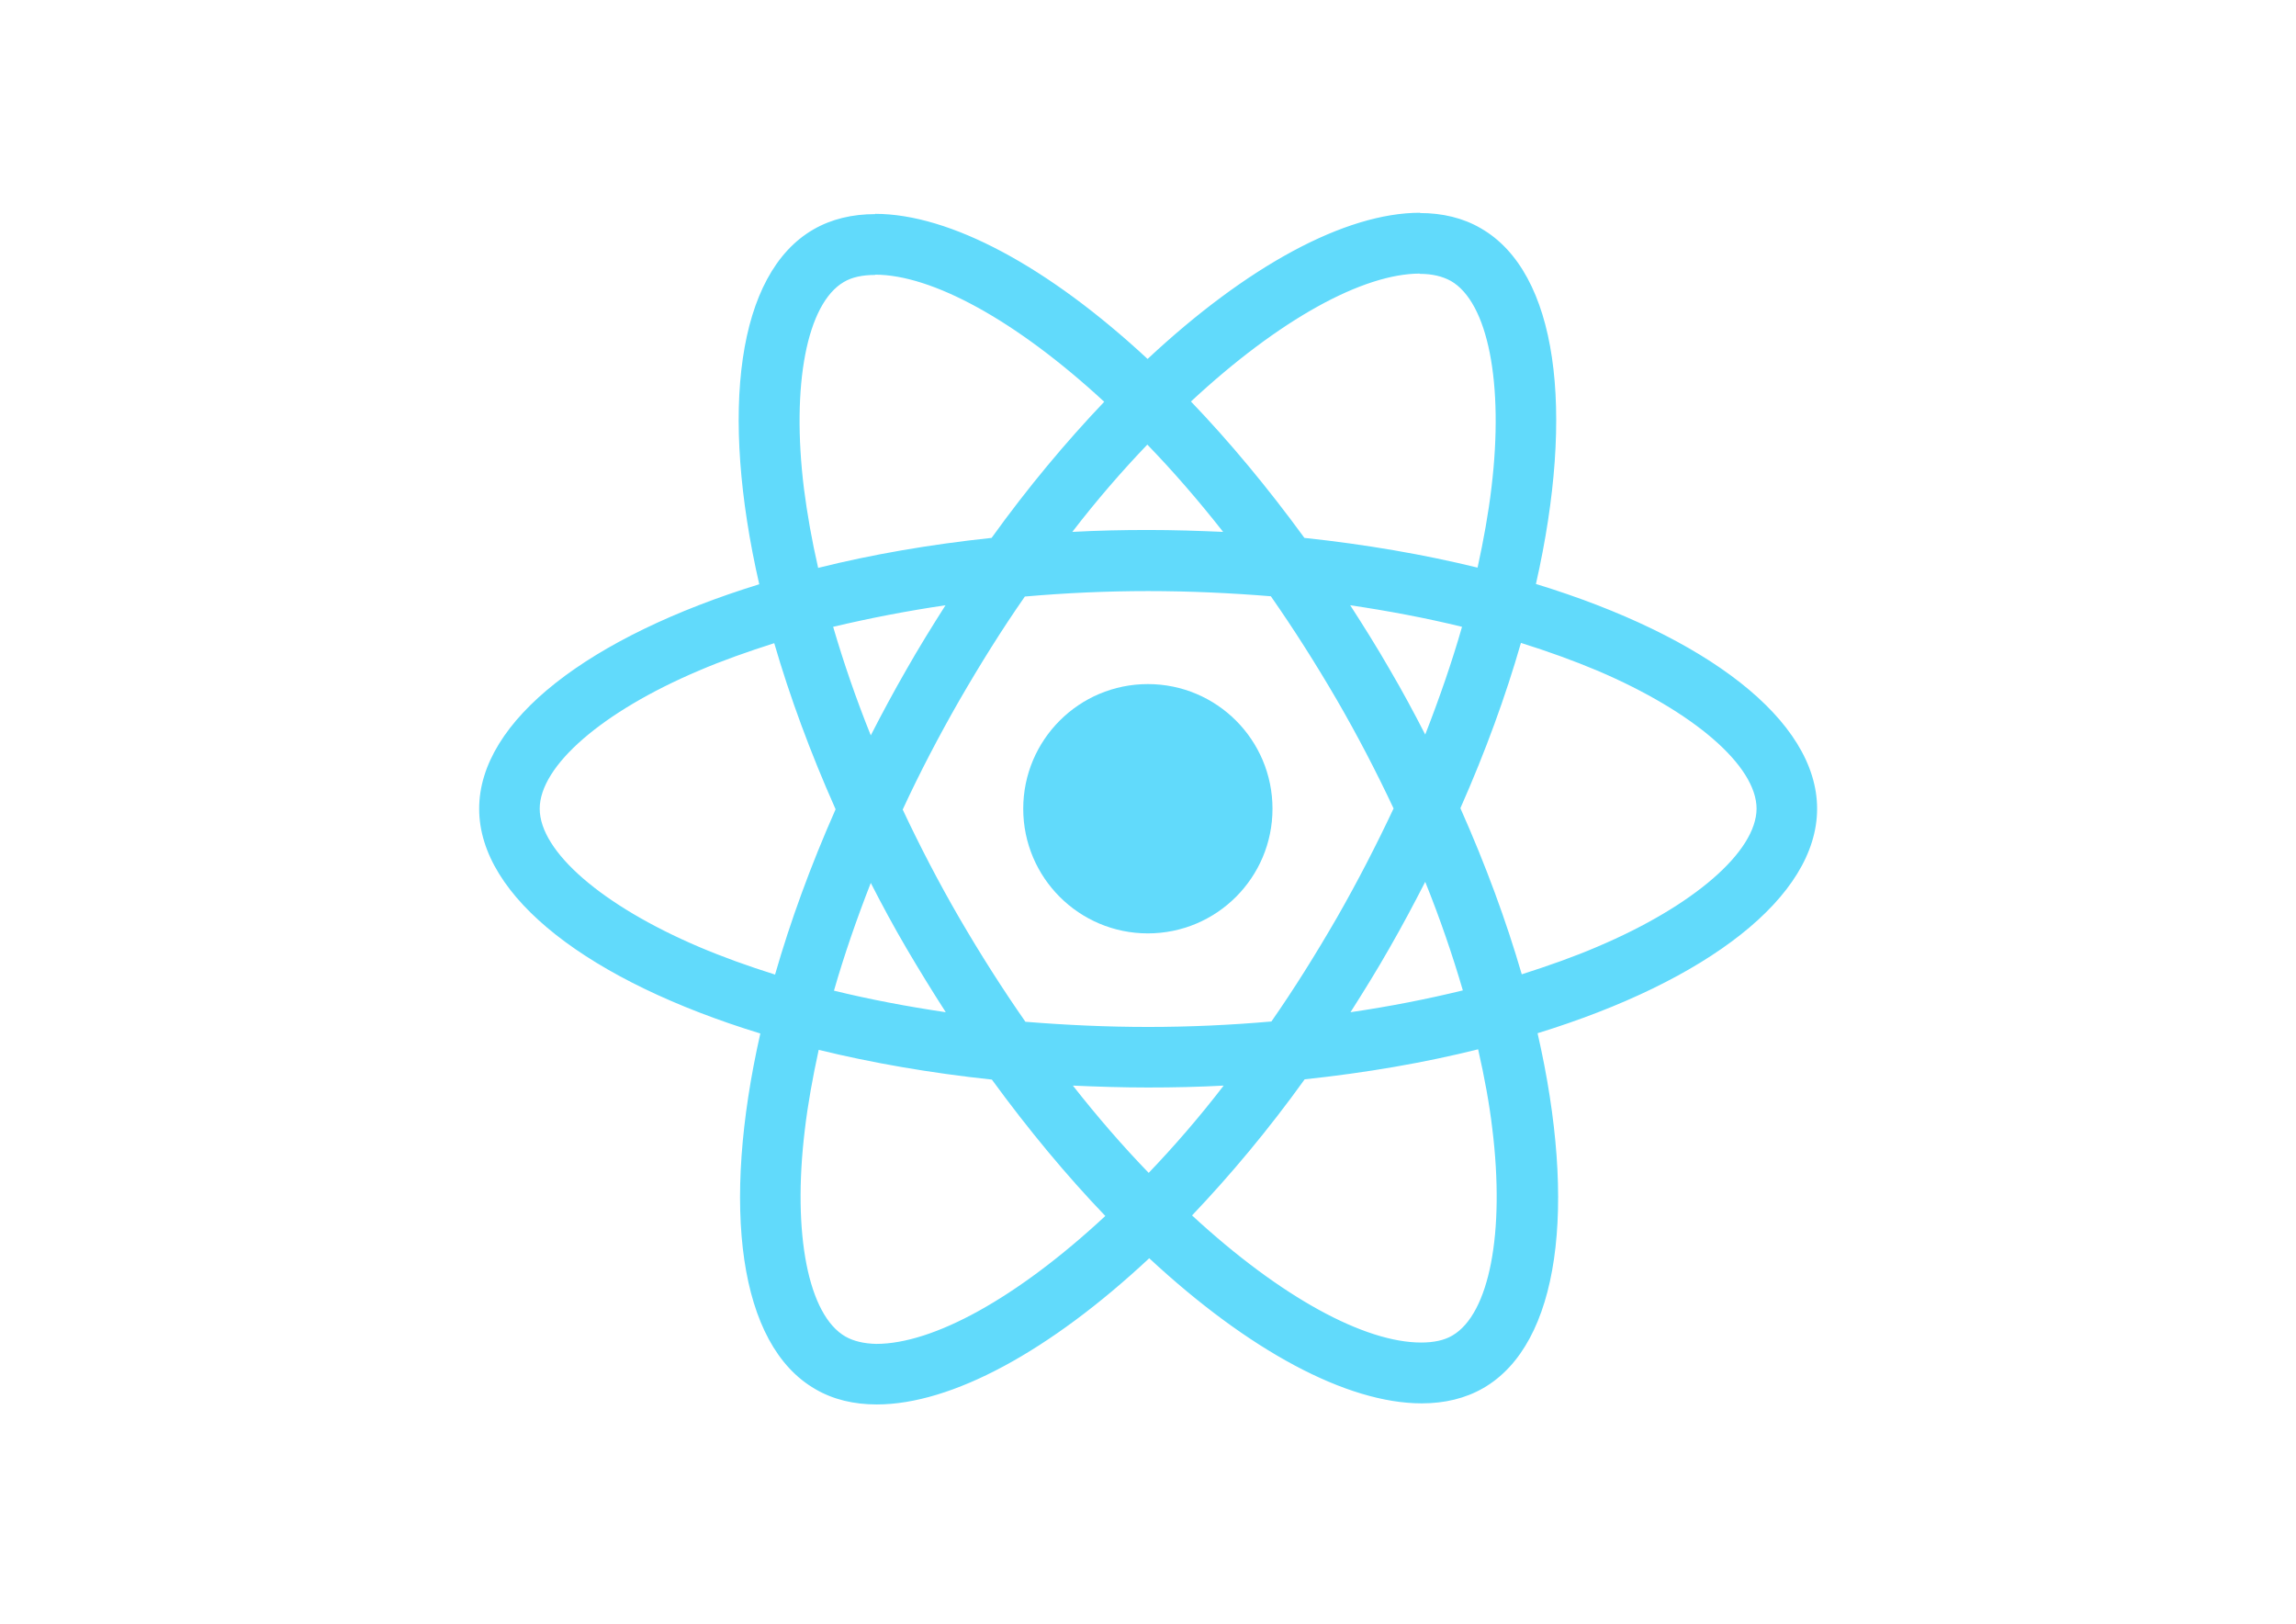
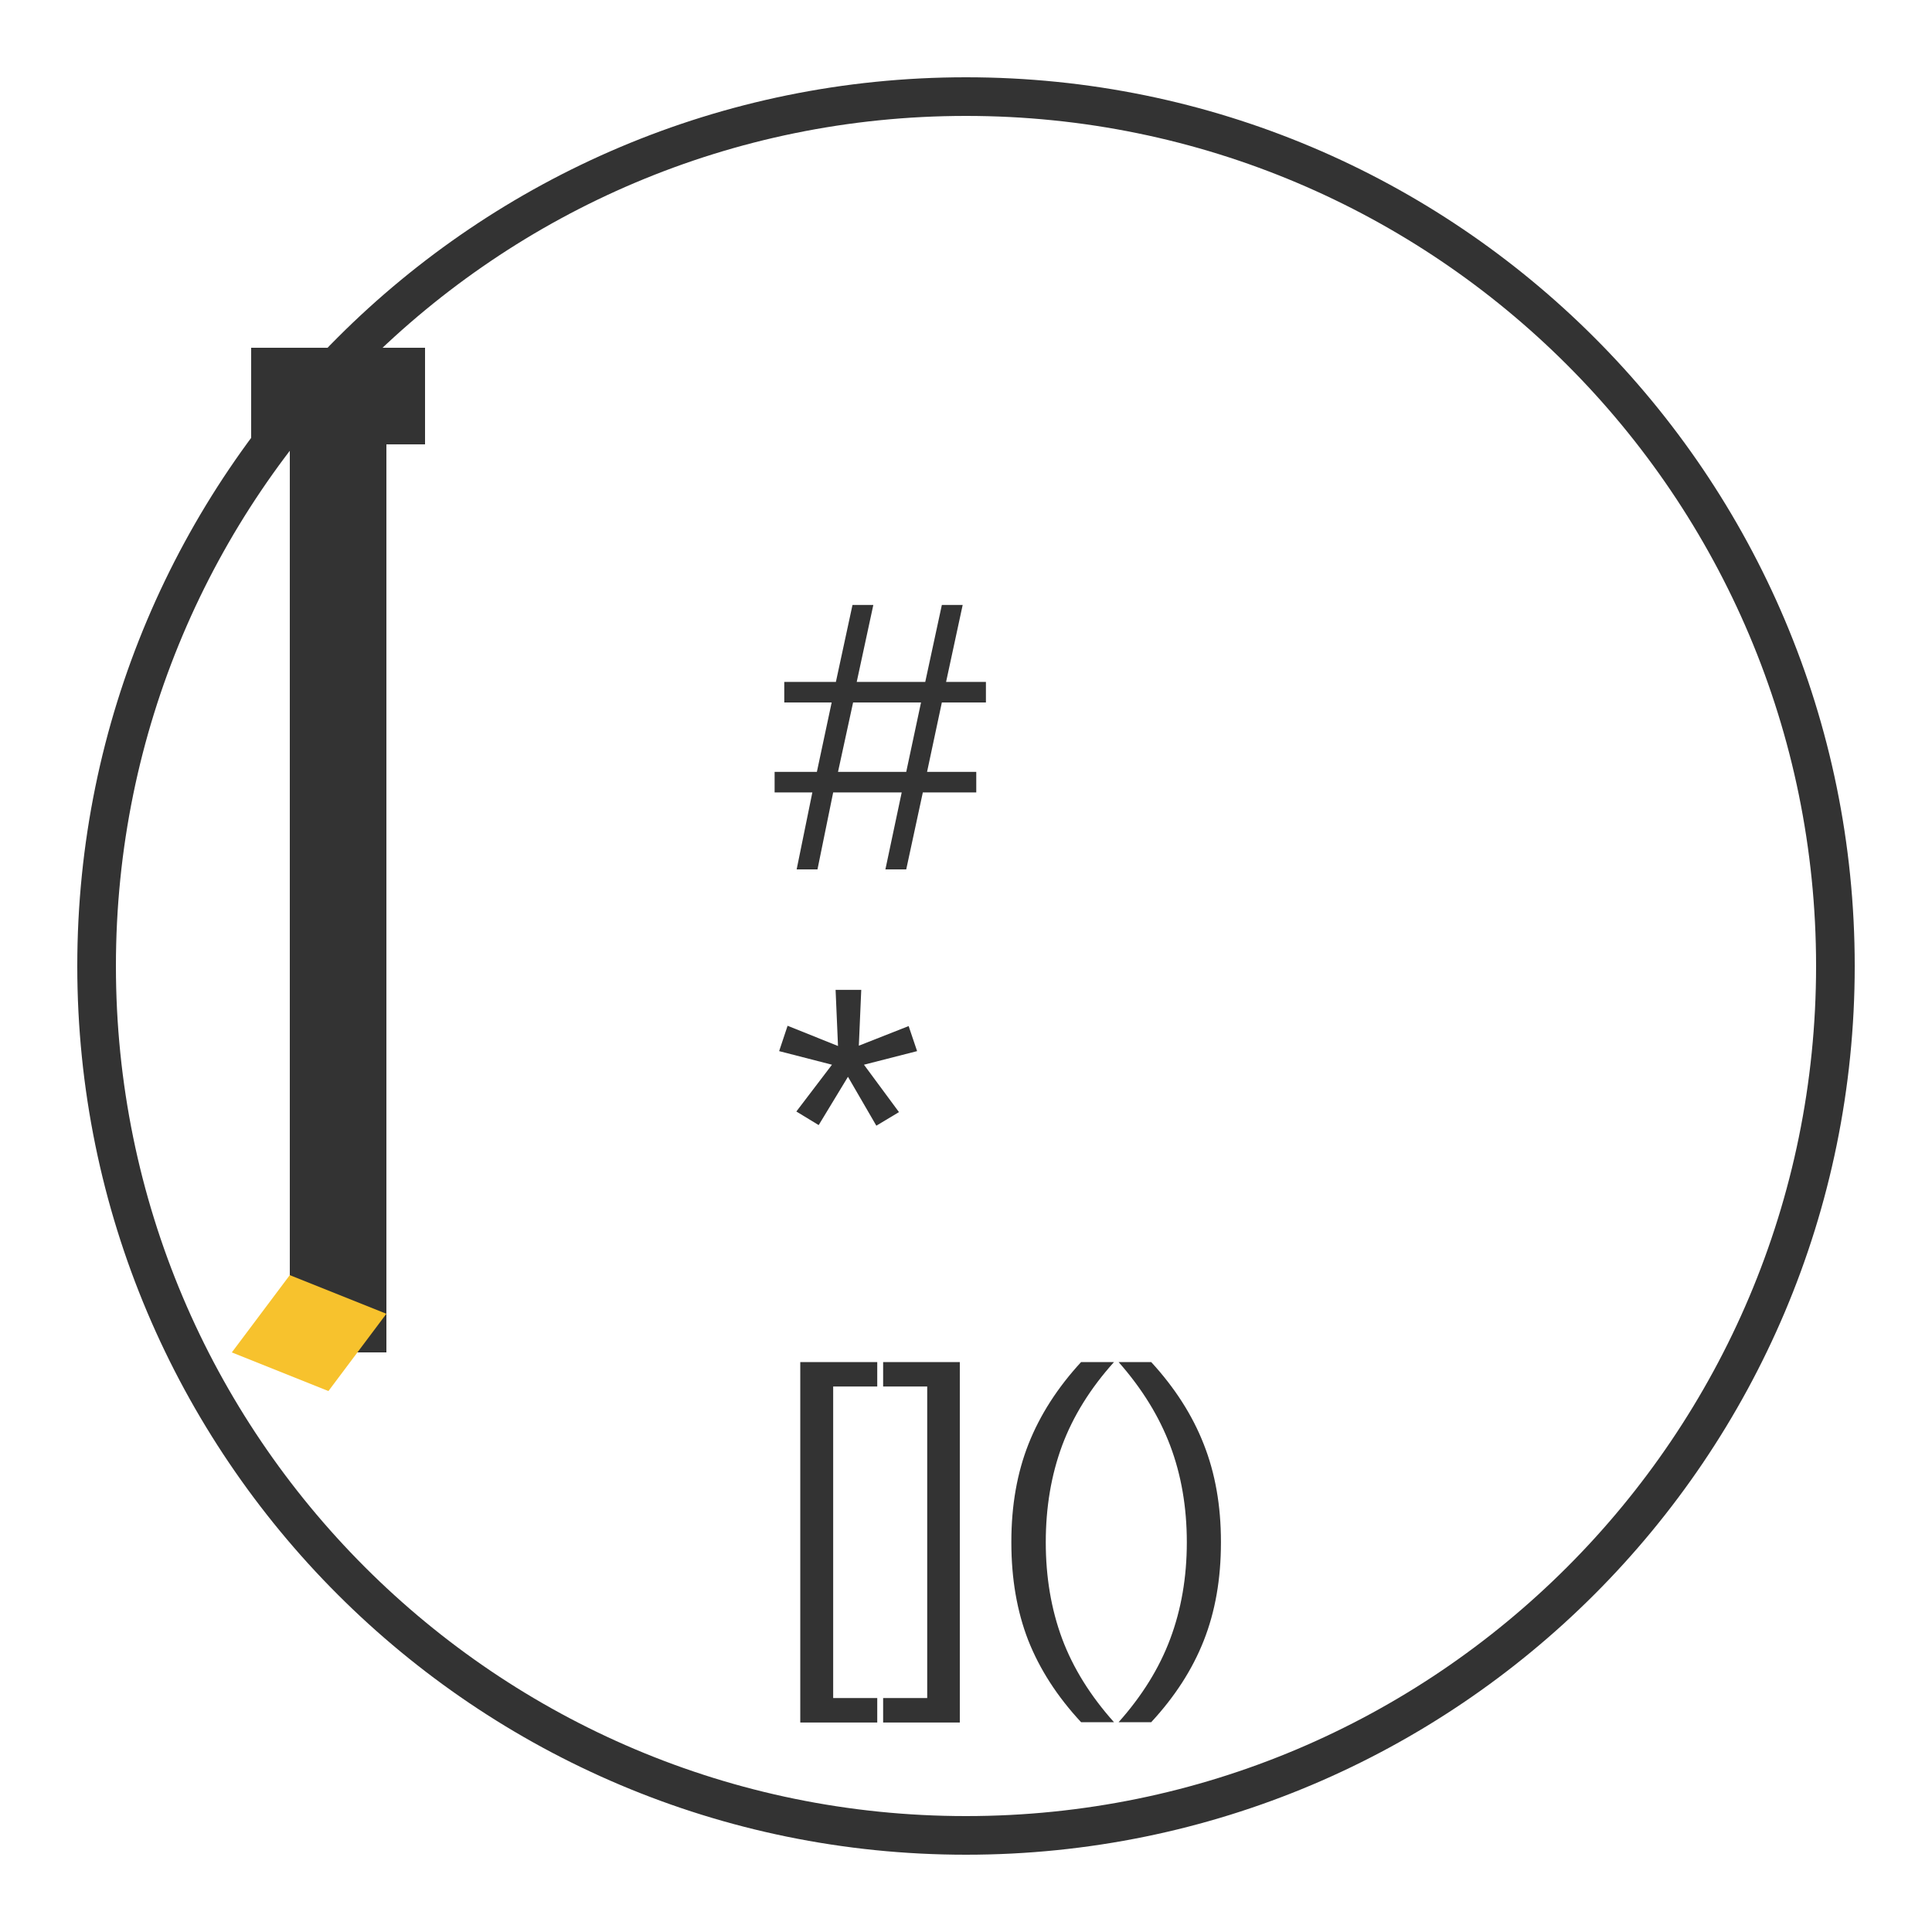
- <svg xmlns="http://www.w3.org/2000/svg" viewBox="0 0 841.9 595.3">
-   <g fill="#61DAFB">
-     <path d="M666.3 296.5c0-32.5-40.7-63.3-103.1-82.4 14.4-63.6 8-114.2-20.2-130.4-6.5-3.8-14.1-5.6-22.4-5.6v22.3c4.6 0 8.3.9 11.4 2.6 13.6 7.8 19.5 37.5 14.9 75.7-1.1 9.4-2.9 19.3-5.1 29.4-19.6-4.8-41-8.5-63.5-10.9-13.5-18.5-27.5-35.3-41.6-50 32.6-30.3 63.2-46.9 84-46.9V78c-27.5 0-63.5 19.6-99.9 53.6-36.4-33.8-72.4-53.2-99.9-53.2v22.3c20.7 0 51.4 16.5 84 46.6-14 14.7-28 31.4-41.3 49.9-22.6 2.4-44 6.1-63.6 11-2.3-10-4-19.7-5.2-29-4.7-38.2 1.1-67.9 14.6-75.8 3-1.8 6.9-2.6 11.5-2.6V78.5c-8.4 0-16 1.8-22.6 5.6-28.1 16.2-34.4 66.7-19.9 130.1-62.2 19.2-102.7 49.9-102.7 82.3 0 32.5 40.7 63.3 103.1 82.4-14.4 63.6-8 114.2 20.2 130.4 6.5 3.8 14.1 5.6 22.5 5.6 27.5 0 63.5-19.6 99.9-53.6 36.4 33.8 72.4 53.2 99.9 53.2 8.4 0 16-1.8 22.6-5.6 28.1-16.2 34.4-66.7 19.9-130.1 62-19.1 102.5-49.9 102.5-82.3zm-130.2-66.7c-3.7 12.9-8.3 26.2-13.5 39.5-4.1-8-8.4-16-13.1-24-4.6-8-9.5-15.8-14.4-23.4 14.2 2.1 27.9 4.7 41 7.9zm-45.8 106.5c-7.8 13.5-15.8 26.3-24.1 38.2-14.9 1.3-30 2-45.2 2-15.1 0-30.2-.7-45-1.9-8.3-11.9-16.4-24.6-24.2-38-7.6-13.1-14.5-26.4-20.8-39.8 6.2-13.4 13.2-26.8 20.7-39.9 7.8-13.5 15.8-26.3 24.1-38.2 14.9-1.3 30-2 45.2-2 15.1 0 30.2.7 45 1.9 8.3 11.9 16.4 24.6 24.2 38 7.6 13.1 14.5 26.4 20.8 39.8-6.3 13.4-13.2 26.8-20.7 39.9zm32.3-13c5.4 13.4 10 26.8 13.8 39.8-13.1 3.2-26.9 5.9-41.2 8 4.9-7.7 9.8-15.6 14.4-23.7 4.6-8 8.9-16.1 13-24.1zM421.2 430c-9.3-9.6-18.6-20.3-27.8-32 9 .4 18.2.7 27.5.7 9.4 0 18.7-.2 27.8-.7-9 11.7-18.3 22.4-27.5 32zm-74.4-58.9c-14.2-2.1-27.9-4.7-41-7.9 3.7-12.9 8.3-26.2 13.5-39.5 4.1 8 8.4 16 13.1 24 4.7 8 9.5 15.8 14.4 23.4zM420.7 163c9.3 9.6 18.6 20.3 27.8 32-9-.4-18.2-.7-27.5-.7-9.4 0-18.7.2-27.8.7 9-11.7 18.3-22.4 27.5-32zm-74 58.9c-4.9 7.7-9.8 15.6-14.4 23.7-4.6 8-8.9 16-13 24-5.4-13.4-10-26.8-13.8-39.8 13.1-3.1 26.9-5.8 41.2-7.9zm-90.5 125.2c-35.4-15.1-58.3-34.9-58.3-50.6 0-15.7 22.9-35.6 58.3-50.6 8.6-3.7 18-7 27.7-10.1 5.7 19.6 13.2 40 22.5 60.9-9.2 20.8-16.6 41.1-22.2 60.6-9.9-3.1-19.3-6.5-28-10.2zM310 490c-13.6-7.8-19.5-37.5-14.9-75.7 1.1-9.4 2.9-19.3 5.1-29.4 19.6 4.8 41 8.5 63.5 10.9 13.5 18.5 27.5 35.3 41.6 50-32.6 30.3-63.2 46.9-84 46.9-4.5-.1-8.3-1-11.3-2.7zm237.2-76.2c4.7 38.2-1.1 67.9-14.6 75.8-3 1.8-6.9 2.6-11.5 2.6-20.7 0-51.4-16.5-84-46.6 14-14.7 28-31.4 41.3-49.9 22.6-2.4 44-6.1 63.6-11 2.3 10.1 4.1 19.8 5.2 29.1zm38.5-66.7c-8.6 3.7-18 7-27.7 10.1-5.7-19.6-13.2-40-22.5-60.9 9.2-20.8 16.6-41.1 22.2-60.6 9.9 3.1 19.3 6.5 28.1 10.2 35.4 15.1 58.3 34.9 58.3 50.6-.1 15.7-23 35.6-58.4 50.6zM320.8 78.4z" />
-     <circle cx="420.9" cy="296.5" r="45.7" />
-     <path d="M520.5 78.1z" />
-   </g>
+ <svg xmlns="http://www.w3.org/2000/svg" viewBox="0 0 100 100" width="100" height="100">
+   <rect x="15" y="20" width="5" height="50" fill="#333" />
+   <rect x="13" y="18" width="9" height="5" fill="#333" />
+   <polygon points="12,70 17,72 20,68 15,66" fill="#F7C22D" />
+   <text x="40" y="45" font-family="Arial, sans-serif" font-size="20" fill="#333">#</text>
+   <text x="40" y="65" font-family="Arial, sans-serif" font-size="20" fill="#333">*</text>
+   <text x="40" y="85" font-family="Arial, sans-serif" font-size="20" fill="#333">[]()</text>
+   <circle cx="50" cy="50" r="45" stroke="#333" stroke-width="2" fill="none" />
</svg>
